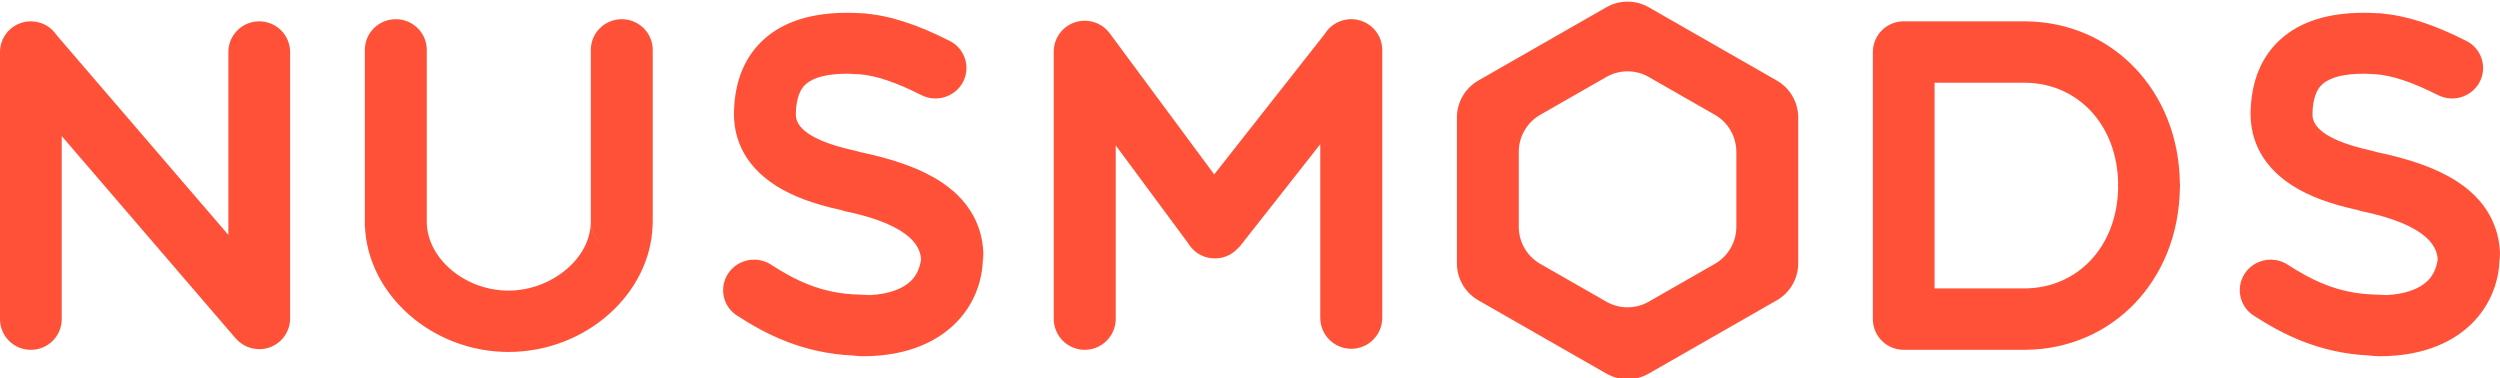
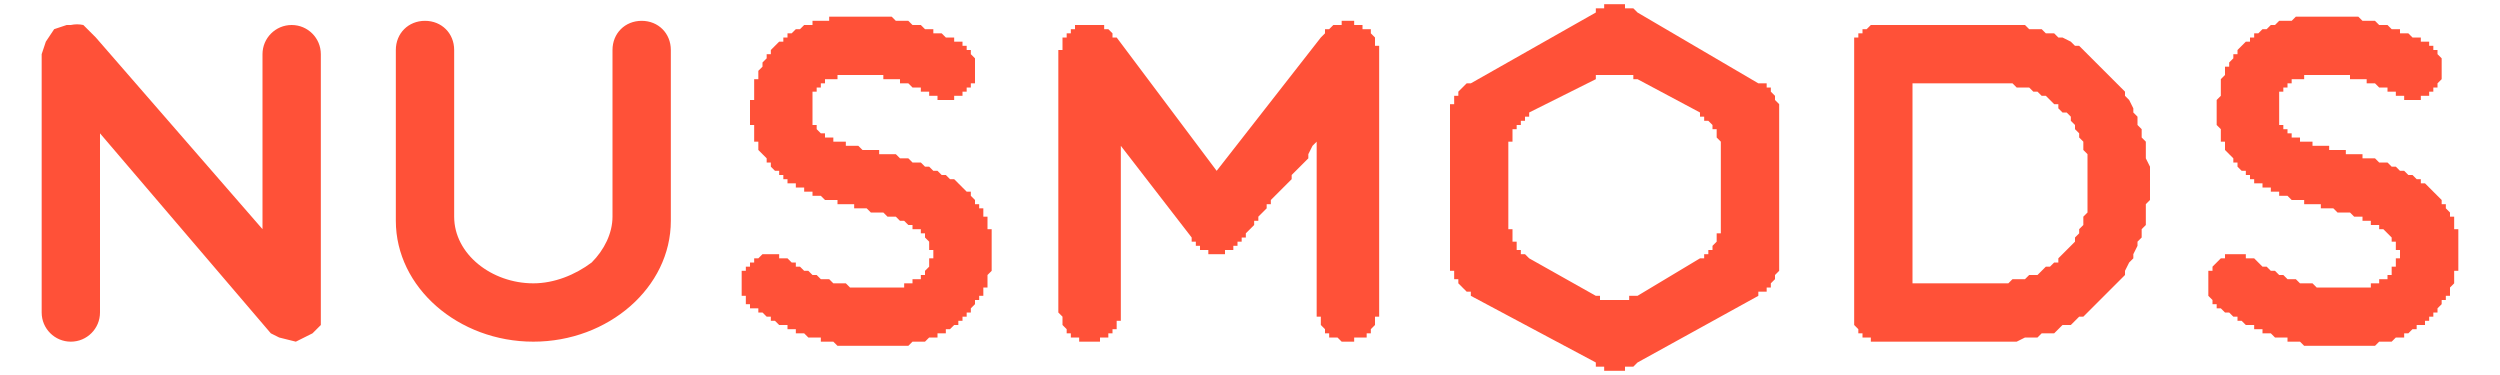
- <svg xmlns="http://www.w3.org/2000/svg" viewBox="0 0 1172 177">
-   <g fill="#FF5138" fill-rule="evenodd">
-     <path d="M1021.91 85.44a14.56 14.56 0 0 1 0 3.17c-.75 42.77-31.44 74.9-72.12 75.38a14 14 0 0 0-.87 0h-56.45c-8 0-14.47-6.44-14.47-14.39V24.4c0-7.96 6.47-14.4 14.47-14.4h56.99a13.13 13.13 0 0 1 .39 0 14.58 14.58 0 0 1-.02 0c40.68.5 71.36 32.65 72.08 75.44zm-28.93.26c-.55-27-18.57-46.54-43.37-46.92h-42.68v96.43h42.21c25.03-.14 43.27-19.73 43.84-46.89a14.58 14.58 0 0 1 0-2.62zm-42.68 78.31h-1.42a168.59 168.59 0 0 0 1.42 0zM520.18 15.54a14.6 14.6 0 0 0-.03-.04l.05.06.03.04.06.08.08.12 48.85 65.97 51.93-65.98c.2-.32.41-.63.63-.93l.13-.17c.2-.27.43-.54.65-.8a14.63 14.63 0 0 1 15.14-4.27h.02l.05.02.05.02h.02a14.46 14.46 0 0 1 5.35 3.05l.04.03.01.01a14.45 14.45 0 0 1 4.75 9.96l.01.03v126.24a14.52 14.52 0 0 1-29.06 0V67.6L580.3 116.7c.36-.48.68-.97.97-1.48l-.18.24a14.95 14.95 0 0 1-2.95 2.88 14.7 14.7 0 0 1-3.8 2 8.37 8.37 0 0 1-4.49 1.62h-.01a7.81 7.81 0 0 1-.3 0h.14a8.73 8.73 0 0 1-4.63-1.52 14.57 14.57 0 0 1-7.22-5.17l-.2-.28c-.24-.34-.46-.68-.66-1.02l-33.92-45.83v81.28c0 8.05-6.51 14.58-14.53 14.58A14.55 14.55 0 0 1 494 149.42V22.72a14.78 14.78 0 0 0 .03.53c.12-1.89.6-3.75 1.46-5.46l.02-.05c.9-1.8 2.17-3.38 3.7-4.66l.04-.04.67-.51c1.37-1 2.86-1.73 4.4-2.2h.04l.03-.01a14.57 14.57 0 0 1 10.4.81l.05.02c2.03.98 3.8 2.4 5.16 4.15l.01.02.02.03.15.2zm54.16 104.8a14.7 14.7 0 0 1-9.27.1 8.82 8.82 0 0 0 4.63 1.52 8.44 8.44 0 0 0 4.64-1.62zm5.37-2.7a19.8 19.8 0 0 0 2.53-2.54l-.31.37c-.7.78-1.43 1.5-2.22 2.16zM26.54 16.47l80.52 93.67V24.4c0-7.95 6.48-14.4 14.47-14.4 8 0 14.47 6.45 14.47 14.4v125.07a14.37 14.37 0 0 1 0 .2 14.36 14.36 0 0 1-4.72 10.27l-.04.03v.01l-.35.3c-2.38 2-5.22 3.12-8.11 3.36l-.07.01h-.08l-.07.01h-.01a14.59 14.59 0 0 1-12.05-5.05l-.07-.07a14.56 14.56 0 0 1 .18.24L28.94 63.77v85.83c0 7.95-6.49 14.4-14.47 14.4-8 0-14.47-6.45-14.47-14.4V24.4v-.18-.02-.06-.05-.01a14.42 14.42 0 0 1 4.72-10.32l.03-.03.02-.01.34-.3c2.25-1.9 4.92-3 7.64-3.32h.08a36224.12 36224.12 0 0 0 .08-.02 14.74 14.74 0 0 1 7.62 1.24h.01l.05.03a14.6 14.6 0 0 1 4.9 3.73l.07.08c.35.41.68.85.98 1.3zM291.46 118.28a14.45 14.45 0 0 1-14.48-14.13V23.38c0-7.94 6.5-14.38 14.5-14.38C299.5 9 306 15.44 306 23.38v80.77a14.52 14.52 0 0 0-.04.83c-.66 32.64-31.32 60.02-67.55 60.02-35.85 0-66.22-26.96-67.34-59.27-.02.17-.03.36-.03.58v-.38c-.1.73 0 .4 0-2.03V23.38c0-7.94 6.5-14.38 14.51-14.38s14.52 6.44 14.52 14.38v80.52a24.98 24.98 0 0 0 0 .39c.26 17.06 18.06 31.95 38.34 31.95a42.5 42.5 0 0 0 27.35-10.16c7.21-6.2 11.19-14.09 11.19-22.18 0 7.94 6.5 14.38 14.5 14.38zM397.97 34.57h-1.02c-9 0-15.56 1.65-19.16 4.87-1.1.98-4.46 3.98-4.69 13.61-.07 2.87-.29 11.6 28.24 17.7h.03c-.04-.02-.1-.02-.13-.03-.2-.04-.39-.08-.58-.1 2.38.53 3.22.81 1.24.39 17.58 3.62 30.12 8.19 39.45 14.38 16.24 10.76 19.65 24.8 19.65 34.66 0-.4-.03-.74-.08-1.01.09 2.8-.13 4.08-.13 1.26 0 12.19-4.79 23.5-13.48 31.84C440.17 159 427.02 167 404.56 167c-.8 0-1.62 0-2.45-.03h.38c.4 0 .8 0 1.18-.04-3.2-.05-4.75-.33-1.93-.26-.7-.02-1.08.03-1.76 0-23.85-1.07-41.02-10.06-54.42-18.7a14.15 14.15 0 0 1-4.18-19.79 14.55 14.55 0 0 1 12.14-6.45c2.74 0 5.5.75 7.95 2.34 10.88 7.03 23.4 13.6 41.02 14.03l5.45.24c8.48-.47 15.03-2.73 19.12-6.66 3.04-2.91 4.31-6.93 4.72-10.04-.21-4.72-2.89-15.9-35.95-22.7a2.31 2.31 0 0 1-.24-.05c.04.01.08.03.13.03.17.04-.34-.12-1.3-.42-13.04-2.85-22.74-6.46-30.5-11.35-16.84-10.64-20.08-24.79-19.83-34.8.36-14.5 5.13-25.96 14.2-34.06C367.4 10.12 380.46 6 397.14 6c2.18 0 4.42.07 6.72.21 2.8.02 4.08.32 1.07.1-.03 0 .62.85.6.85.02 0-.63-.85-.6-.85 11.73.83 24.92 5.05 40.32 12.89a14.18 14.18 0 0 1 6.21 19.25 14.64 14.64 0 0 1-19.55 6.12c-11.66-5.93-21.44-9.22-29.07-9.76h-.01.01l-4.88-.24zm34.4 86.2a.73.73 0 0 1-.12-.12l.12.13zM1108.97 34.57h-1.02c-9 0-15.56 1.65-19.16 4.87-1.1.98-4.46 3.98-4.69 13.61-.07 2.87-.29 11.6 28.24 17.7h.03c-.04-.02-.1-.02-.13-.03-.2-.04-.39-.08-.58-.1 2.38.53 3.22.81 1.24.39 17.58 3.62 30.12 8.19 39.45 14.38 16.24 10.76 19.65 24.8 19.65 34.66 0-.4-.03-.74-.08-1.01.09 2.8-.13 4.08-.13 1.26 0 12.19-4.79 23.5-13.48 31.84-7.14 6.86-20.29 14.86-42.75 14.86-.8 0-1.62 0-2.45-.03h.38c.4 0 .8 0 1.18-.04-3.2-.05-4.75-.33-1.93-.26-.7-.02-1.08.03-1.76 0-23.85-1.07-41.02-10.06-54.42-18.7a14.15 14.15 0 0 1-4.18-19.79 14.55 14.55 0 0 1 12.14-6.45c2.74 0 5.5.75 7.95 2.34 10.88 7.03 23.4 13.6 41.02 14.03l5.45.24c8.48-.47 15.03-2.73 19.12-6.66 3.04-2.91 4.31-6.93 4.72-10.04-.21-4.72-2.89-15.9-35.95-22.7a2.31 2.31 0 0 1-.24-.05c.04.01.08.03.13.03.17.04-.34-.12-1.3-.42-13.04-2.85-22.74-6.46-30.5-11.35-16.84-10.64-20.08-24.79-19.83-34.8.36-14.5 5.13-25.96 14.2-34.06C1078.4 10.12 1091.46 6 1108.14 6c2.18 0 4.42.07 6.72.21 2.8.02 4.08.32 1.07.1-.03 0 .62.85.6.85.02 0-.63-.85-.6-.85 11.73.83 24.92 5.05 40.32 12.89a14.18 14.18 0 0 1 6.21 19.25 14.64 14.64 0 0 1-19.55 6.12c-11.66-5.93-21.44-9.22-29.07-9.76h-.01.01l-4.88-.24zm34.4 86.2a.85.85 0 0 0-.12-.12c.03.05.07.09.12.13zM772.93 3.41l60 34.33A20 20 0 0 1 843 55.1v68.35a20 20 0 0 1-10.07 17.35l-60 34.33a20 20 0 0 1-19.86 0l-60-34.33A20 20 0 0 1 683 123.45V55.1a20 20 0 0 1 10.07-17.36l60-34.33a20 20 0 0 1 19.86 0zm0 32.67a20 20 0 0 0-19.86 0l-31 17.74A20 20 0 0 0 712 71.18v35.16a20 20 0 0 0 10.07 17.36l31 17.73a20 20 0 0 0 19.86 0l31-17.73A20 20 0 0 0 814 106.34V71.18a20 20 0 0 0-10.07-17.36l-31-17.74z" />
-   </g>
+ <svg xmlns="http://www.w3.org/2000/svg" viewBox="0 0 600 90">
+   <path fill="#ff5138" d="M561 36h2v1h4v1h3l1 1h2l1 1h1l1 1h1l1 1h1l1 1h1v1h1l1 1 1 1 1 1 1 1v1h1v1l1 1v1h1v3h1v6-1 5h-1v3l-1 1v2h-1v1h-1v1l-1 1v1h-1v1h-1v1h-1v1h-2v1h-1l-1 1h-1v1h-2l-1 1h-3l-1 1h-17l-1-1h-3v-1h-3l-1-1h-2v-1h-2v-1h-2l-1-1h-1v-1h-1l-1-1h-1l-1-1h-1v-1h-1v-1l-1-1v-6h1v-1l1-1 1-1h1v-1h5v1h2l1 1 1 1h1l1 1h1l1 1h1l1 1h2l1 1h3l1 1h13v-1h2v-1h2v-1h1v-2h1v-2h1v-2h-1v-2h-1v-1l-1-1-1-1h-1v-1h-2v-1h-2v-1h-2l-1-1h-3l-1-1h-3v-1h-4v-1h-3l-1-1h-2v-1h-2v-1h-2v-1h-2v-1h-1v-1h-1v-1h-1l-1-1v-1h-1v-1l-1-1-1-1v-2h-1v-3l-1-1v-6l1-1v-4l1-1v-2h1v-1l1-1v-1h1v-1l1-1 1-1h1V9h1V8h1l1-1h1l1-1h1l1-1h3l1-1h12-1 4l1 1h3l1 1h2l1 1h2v1h2l1 1h2v1h2v1h1v1h1v1l1 1v5l-1 1v1h-1v1h-1v1h-2v1h-4v-1h-2v-1h-2v-1h-2l-1-1h-2v-1h-4v-1h-11v1h-3v1h-1v1h-1v1h-1v8h1v1h1v1h1v1h2v1h3v1h4v1h2zm15 25zM483 6h3l1 1h3l1 1h2l1 1h1l2 1 1 1h1l1 1 1 1 1 1 1 1 1 1 1 1 1 1 1 1 1 1 1 1 1 1v1l1 1 1 2v1l1 1v2l1 1v2l1 1v4l1 2v8l-1 1v5l-1 1v2l-1 1v1l-1 2v1l-1 1-1 2v1l-1 1-1 1-1 1-1 1-1 1-1 1-1 1-1 1-1 1-1 1h-1l-1 1-1 1h-2l-1 1-1 1h-3l-1 1h-3l-2 1h-35v-1h-2v-1h-1v-1l-1-1V9h1V8h1V7h1l1-1h34zm-3 14h-21v48h23l1-1h3l1-1h2l1-1 1-1h1l1-1h1v-1l1-1 1-1 1-1 1-1v-1l1-1v-1l1-1v-2l1-1V37l-1-1v-2l-1-1v-1l-1-1v-1l-1-1v-1l-1-1h-1l-1-1v-1h-1l-1-1-1-1h-1l-1-1h-1l-1-1h-3l-1-1h-3zM254 12h1V9h1V8h1V7h1V6h7v1h1l1 1v1h1l24 32 25-32 1-1V7h1l1-1h2V5h3v1h2v1h2v1l1 1v2h1v65h-1v2l-1 1v1h-1v1h-3v1h-3l-1-1h-2v-1h-1v-1l-1-1v-2h-1V34l-1 1-1 2v1l-1 1-1 1-1 1-1 1v1l-1 1-1 1-1 1-1 1-1 1v1h-1v1l-1 1-1 1v1h-1v1l-1 1-1 1v1h-1v1h-1v1h-1v1h-2v1h-4v-1h-2v-1h-1v-1h-1v-1l-17-22v42h-1v2h-1v1h-1v1h-2v1h-5v-1h-2v-1h-1v-1l-1-1v-2l-1-1V12zm39 49h-3v-1 1h4v-1 1h-1zM63 55V13a7 7 0 0 1 14 0v65l-2 2-4 2-4-1-2-1-41-48v43a7 7 0 0 1-14 0V13l1-3 2-3 3-1h1a7 7 0 0 1 3 0l3 3 40 46zM147 52V12c0-4 3-7 7-7s7 3 7 7v41c0 16-15 29-33 29S95 69 95 53V12c0-4 3-7 7-7s7 3 7 7v40c0 9 9 16 19 16 5 0 10-2 14-5 3-3 5-7 5-11 0 4 0 4 0 0zM209 36h2v1h4l1 1h2l1 1h2l1 1h1l1 1h1l1 1h1l1 1h1l1 1 1 1 1 1h1v1l1 1v1h1v1h1v2h1v3h1v6-1 5l-1 1v3h-1v2h-1v1h-1v1l-1 1v1h-1v1h-1v1h-1v1h-1l-1 1h-1v1h-2v1h-2l-1 1h-3l-1 1h-17l-1-1h-3v-1h-3l-1-1h-2v-1h-2v-1h-2l-1-1h-1v-1h-1l-1-1h-1v-1h-2v-1h-1v-2h-1v-6h1v-1h1v-1h1v-1h1l1-1h4v1h2l1 1h1v1h1l1 1h1l1 1h1l1 1h2l1 1h3l1 1h13v-1h2v-1h2v-1h1v-1l1-1v-2h1v-2h-1v-2l-1-1v-1h-1v-1h-2v-1h-1l-1-1h-1l-1-1h-2l-1-1h-3l-1-1h-3v-1h-4v-1h-3l-1-1h-2v-1h-2v-1h-2v-1h-2v-1h-1v-1h-1v-1h-1l-1-1v-1h-1v-1l-1-1-1-1v-2h-1v-4h-1v-6h1v-5h1v-2l1-1v-1l1-1v-1h1v-1l1-1 1-1h1V9h1V8h1l1-1h1l1-1h2V5h4V4h12-1 4l1 1h3l1 1h2l1 1h2v1h2l1 1h2v1h2v1h1v1h1v1l1 1v6h-1v1h-1v1h-1v1h-2v1h-4v-1h-2v-1h-2v-1h-2l-1-1h-2v-1h-4v-1h-11v1h-3v1h-1v1h-1v1h-1v8h1v1l1 1h1v1h2v1h3v1h3l1 1h2zm15 25zM388 1h2v1h2l1 1 29 17h2v1h1v1l1 1v1l1 1v40l-1 1v1l-1 1v1h-1v1h-2v1l-29 16-1 1h-2v1h-5v-1h-2v-1l-30-16v-1h-1l-1-1-1-1v-1h-1v-2h-1V25h1v-2h1v-1l1-1 1-1h1l30-17V2h2V1h3zm-2 17h-3v1l-16 8v1h-1v1h-1v1h-1v1h-1v3h-1v21h1v3h1v2h1v1h1l1 1 16 9h1v1h7v-1h2l15-9h1v-1h1v-1h1v-1l1-1v-2h1V34l-1-1v-2h-1v-1l-1-1h-1v-1h-1v-1l-15-8h-1v-1h-6z" />
</svg>
